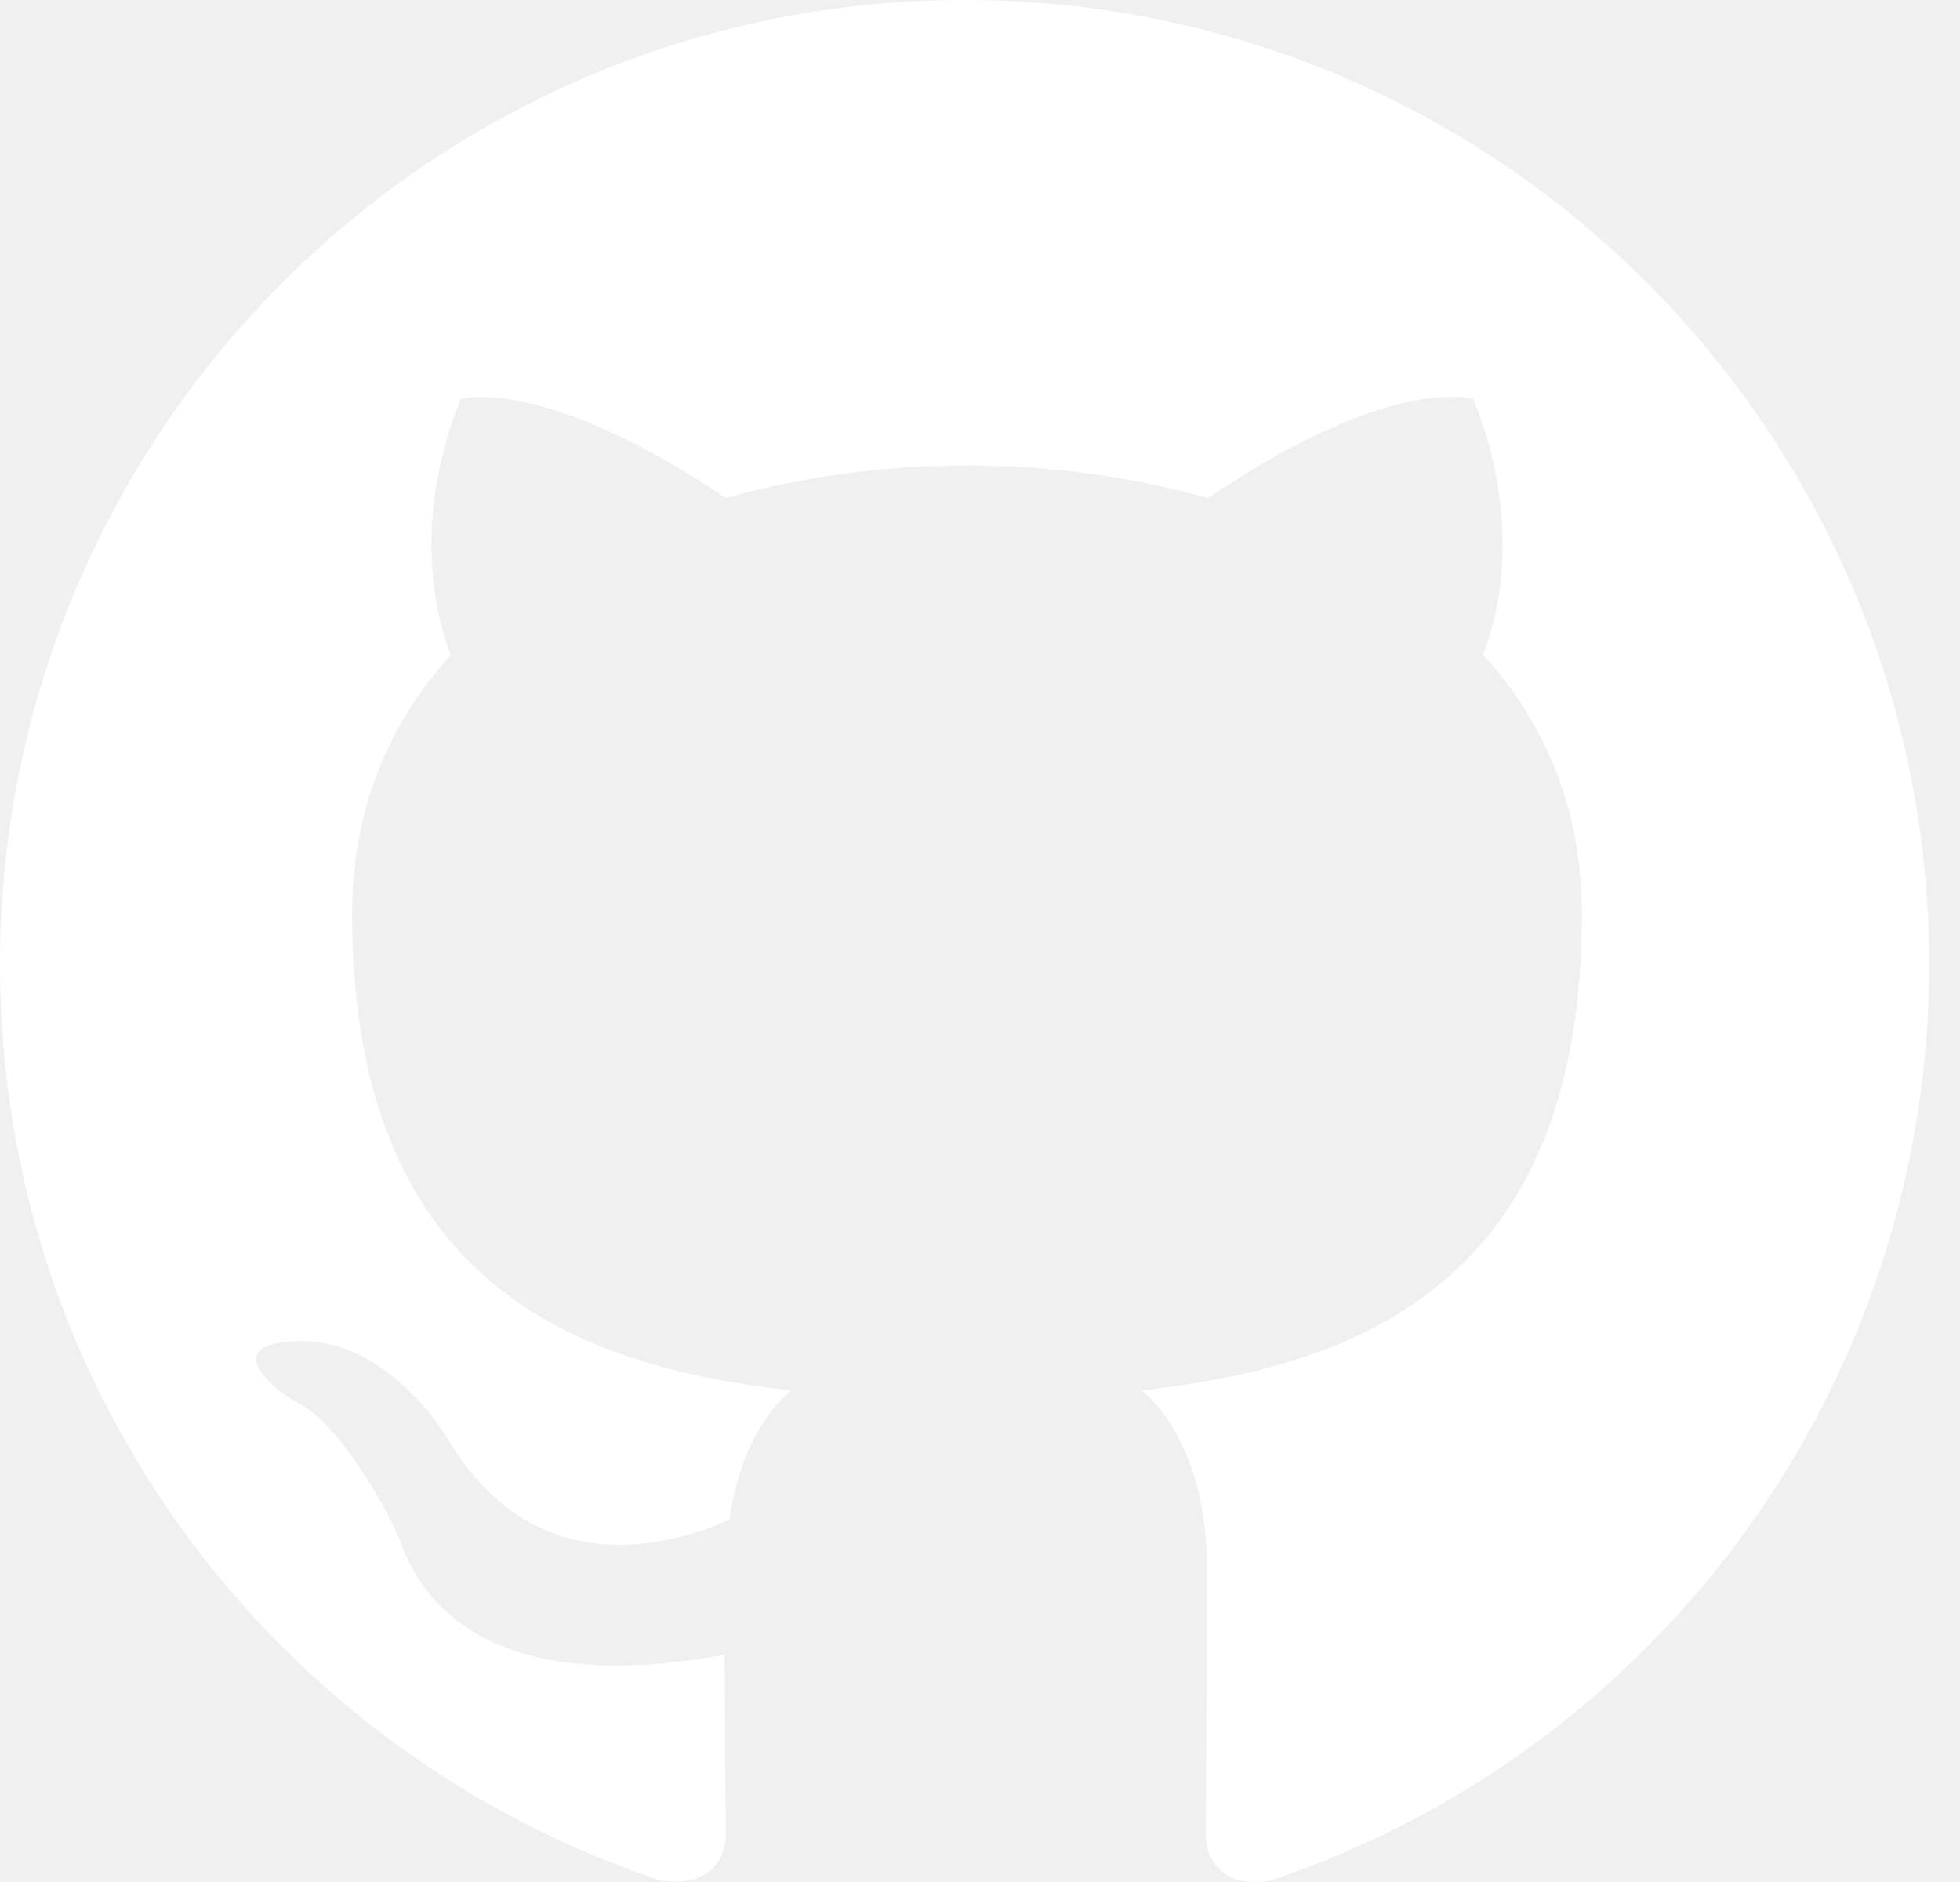
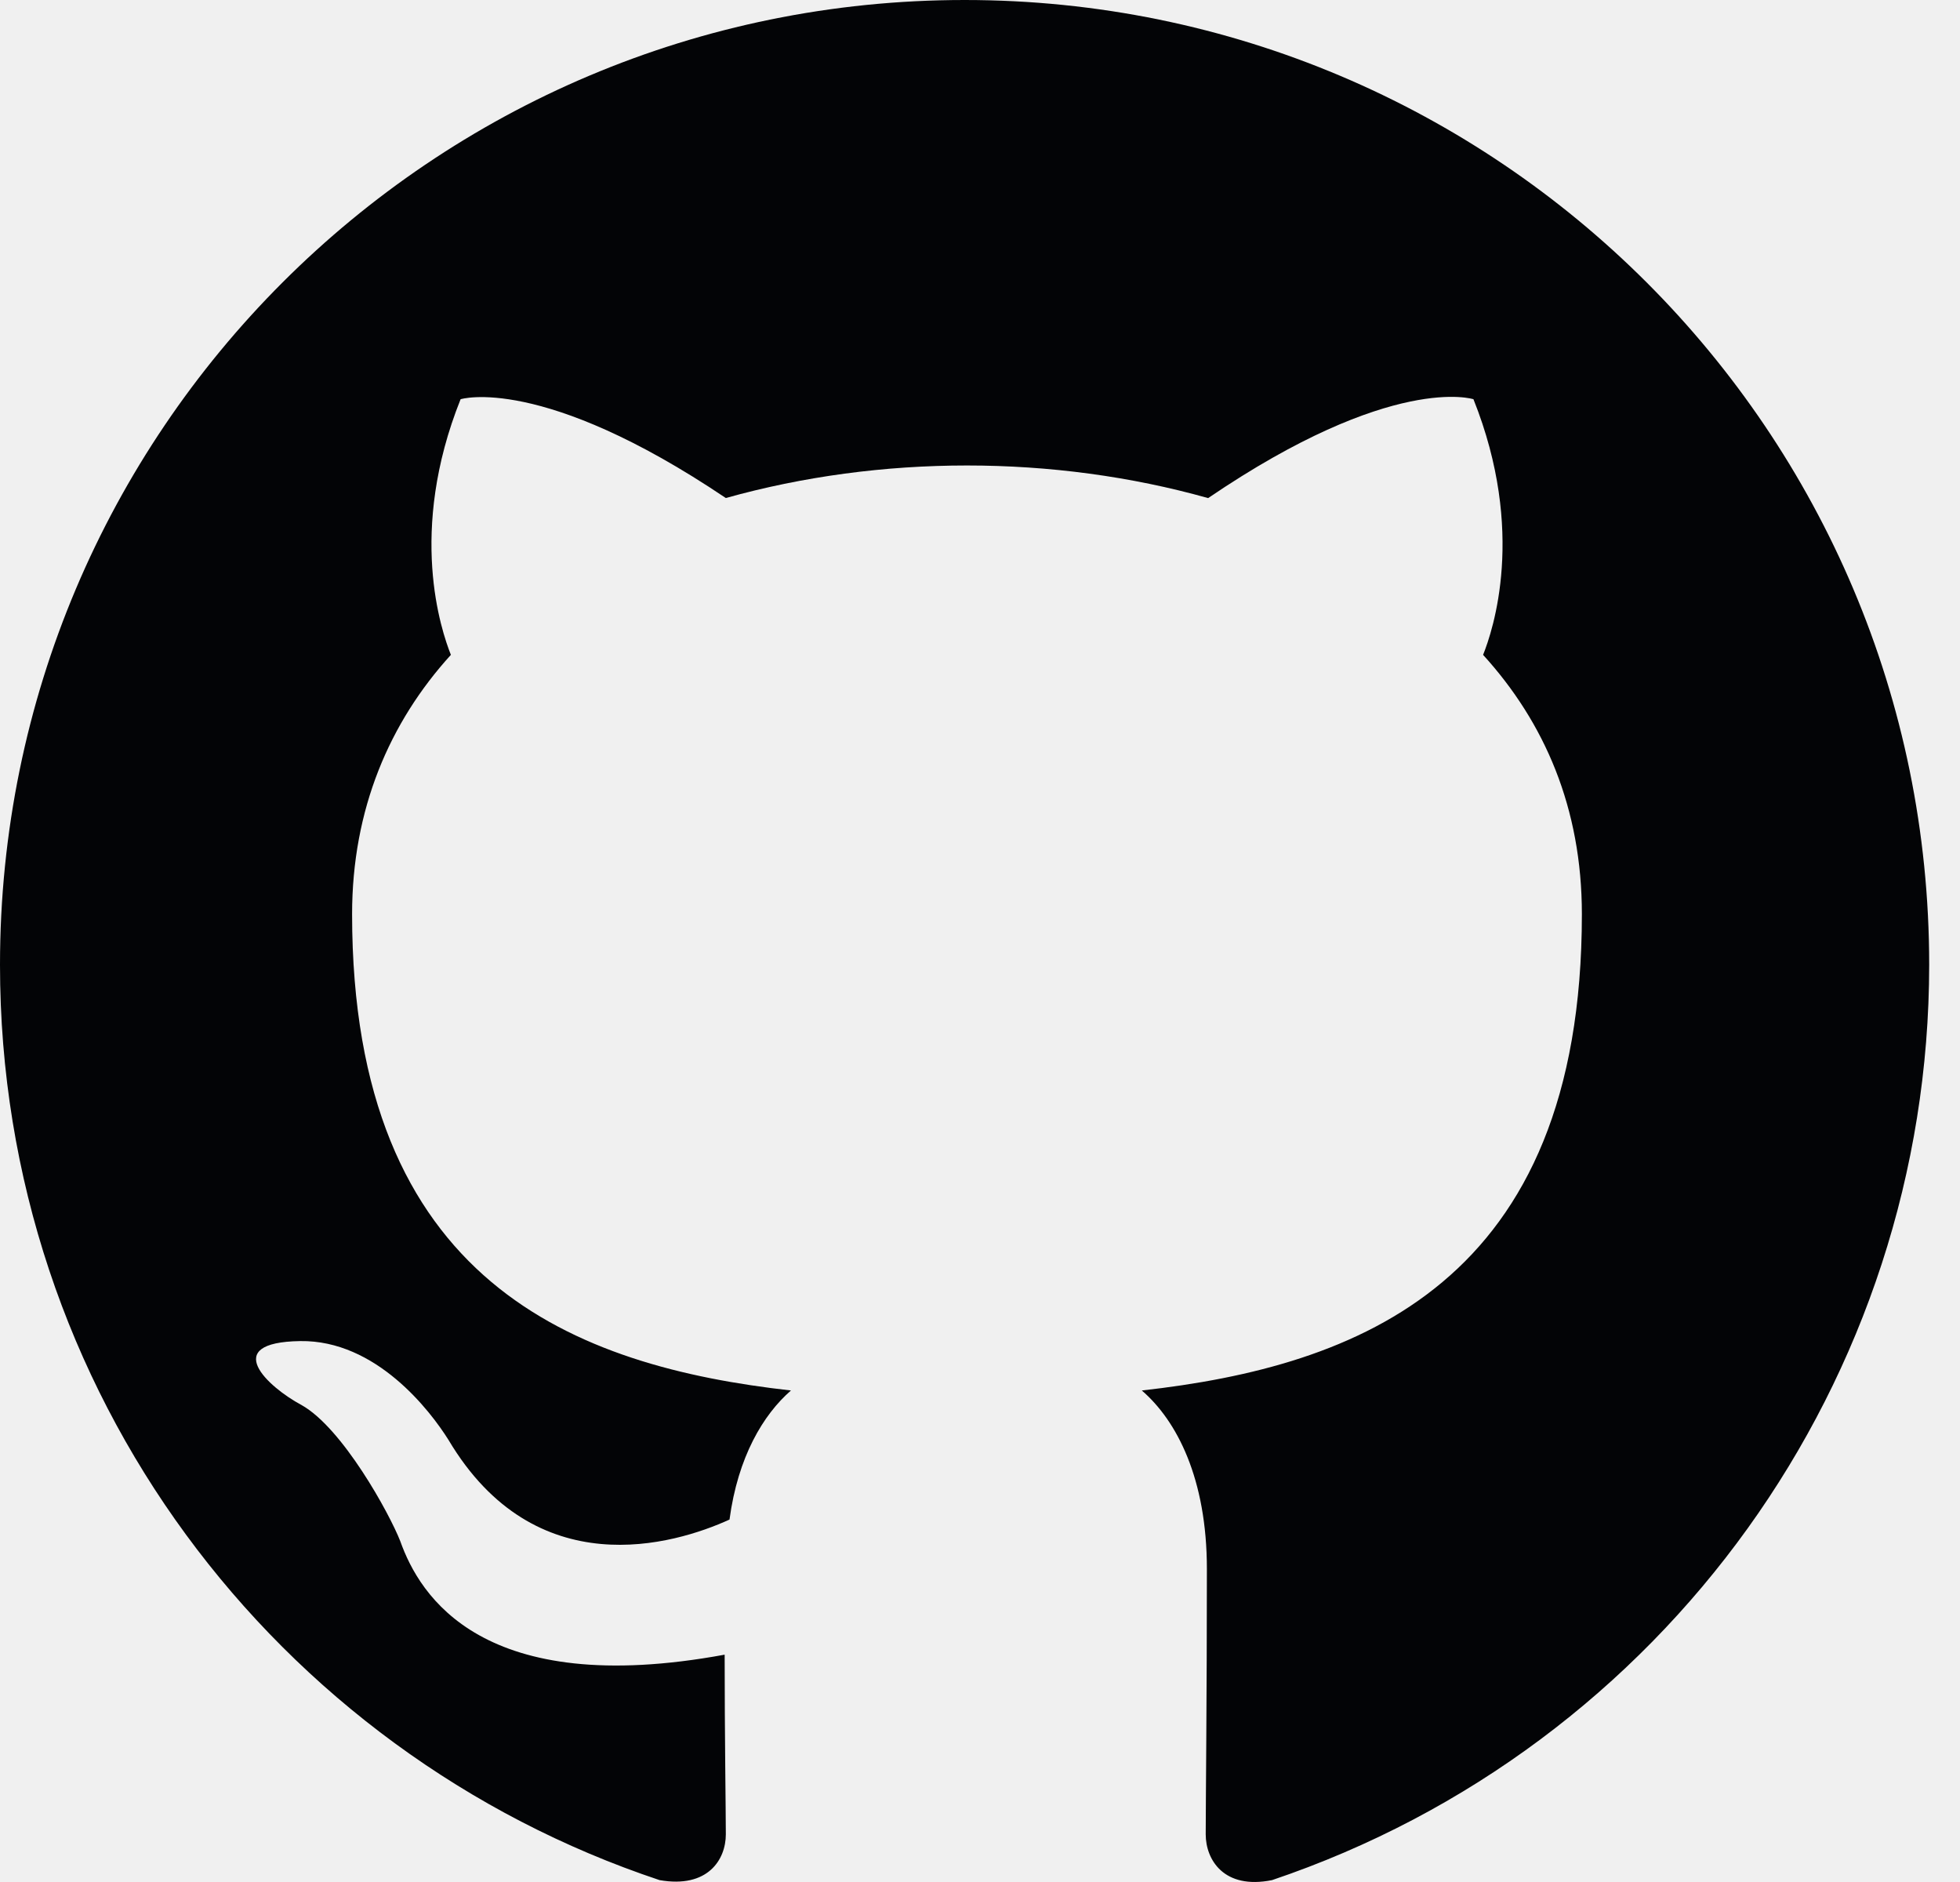
- <svg xmlns="http://www.w3.org/2000/svg" width="25" height="24">
-   <path fill="#FFF" fill-rule="evenodd" d="M12.304 0C5.506 0 0 5.506 0 12.304c0 5.444 3.522 10.042 8.413 11.672.615.108.845-.261.845-.584 0-.292-.015-1.261-.015-2.291-3.091.569-3.891-.754-4.137-1.446-.138-.354-.738-1.446-1.261-1.738-.43-.23-1.046-.8-.016-.815.97-.015 1.661.892 1.892 1.261 1.107 1.86 2.876 1.338 3.584 1.015.107-.8.43-1.338.784-1.646-2.738-.307-5.598-1.368-5.598-6.074 0-1.338.477-2.446 1.26-3.307-.122-.308-.553-1.569.124-3.26 0 0 1.03-.323 3.383 1.26.985-.276 2.03-.415 3.076-.415 1.046 0 2.092.139 3.076.416 2.353-1.6 3.384-1.261 3.384-1.261.676 1.691.246 2.952.123 3.26.784.861 1.26 1.953 1.26 3.307 0 4.721-2.875 5.767-5.613 6.074.446.385.83 1.123.83 2.277 0 1.645-.015 2.968-.015 3.383 0 .323.231.708.846.584a12.324 12.324 0 0 0 8.382-11.672C24.607 5.506 19.101 0 12.304 0Z" />
+ <svg xmlns="http://www.w3.org/2000/svg" fill="#0f141e" width="25" height="24">
+   <path fill="#030406" fill-rule="evenodd" d="M12.304 0C5.506 0 0 5.506 0 12.304c0 5.444 3.522 10.042 8.413 11.672.615.108.845-.261.845-.584 0-.292-.015-1.261-.015-2.291-3.091.569-3.891-.754-4.137-1.446-.138-.354-.738-1.446-1.261-1.738-.43-.23-1.046-.8-.016-.815.97-.015 1.661.892 1.892 1.261 1.107 1.86 2.876 1.338 3.584 1.015.107-.8.43-1.338.784-1.646-2.738-.307-5.598-1.368-5.598-6.074 0-1.338.477-2.446 1.26-3.307-.122-.308-.553-1.569.124-3.26 0 0 1.03-.323 3.383 1.26.985-.276 2.03-.415 3.076-.415 1.046 0 2.092.139 3.076.416 2.353-1.6 3.384-1.261 3.384-1.261.676 1.691.246 2.952.123 3.26.784.861 1.26 1.953 1.26 3.307 0 4.721-2.875 5.767-5.613 6.074.446.385.83 1.123.83 2.277 0 1.645-.015 2.968-.015 3.383 0 .323.231.708.846.584a12.324 12.324 0 0 0 8.382-11.672C24.607 5.506 19.101 0 12.304 0Z" />
</svg>
